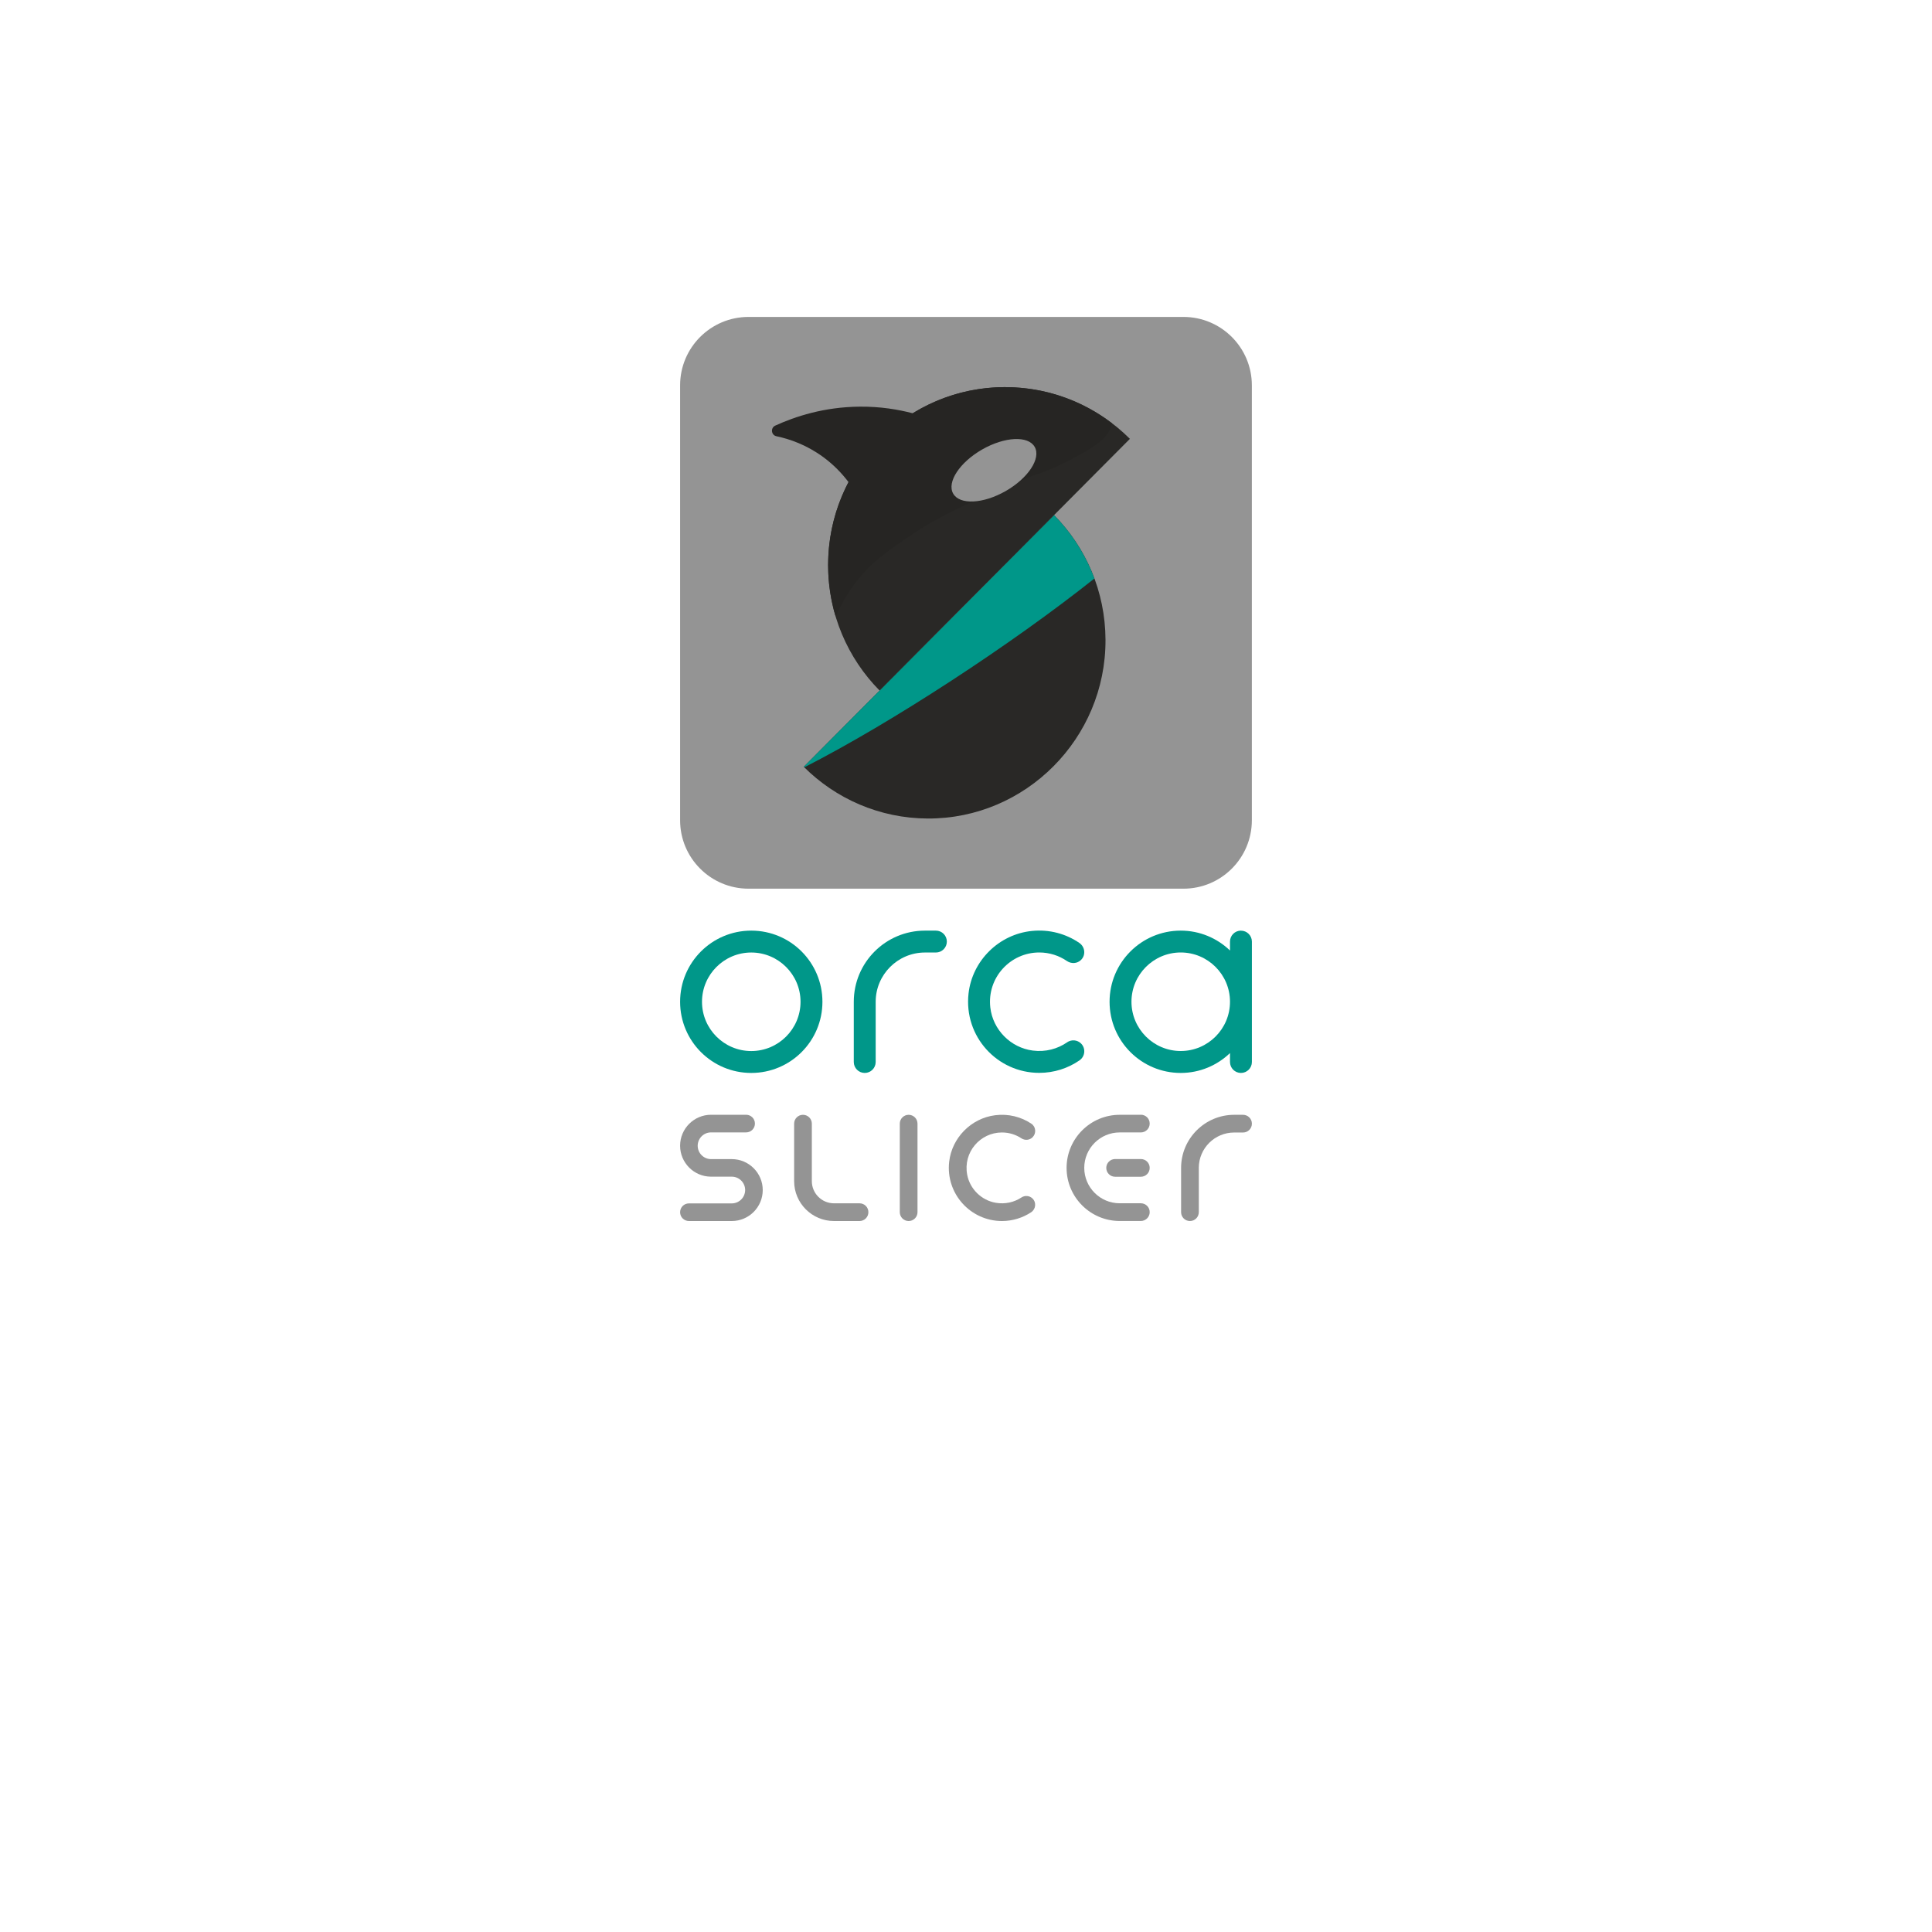
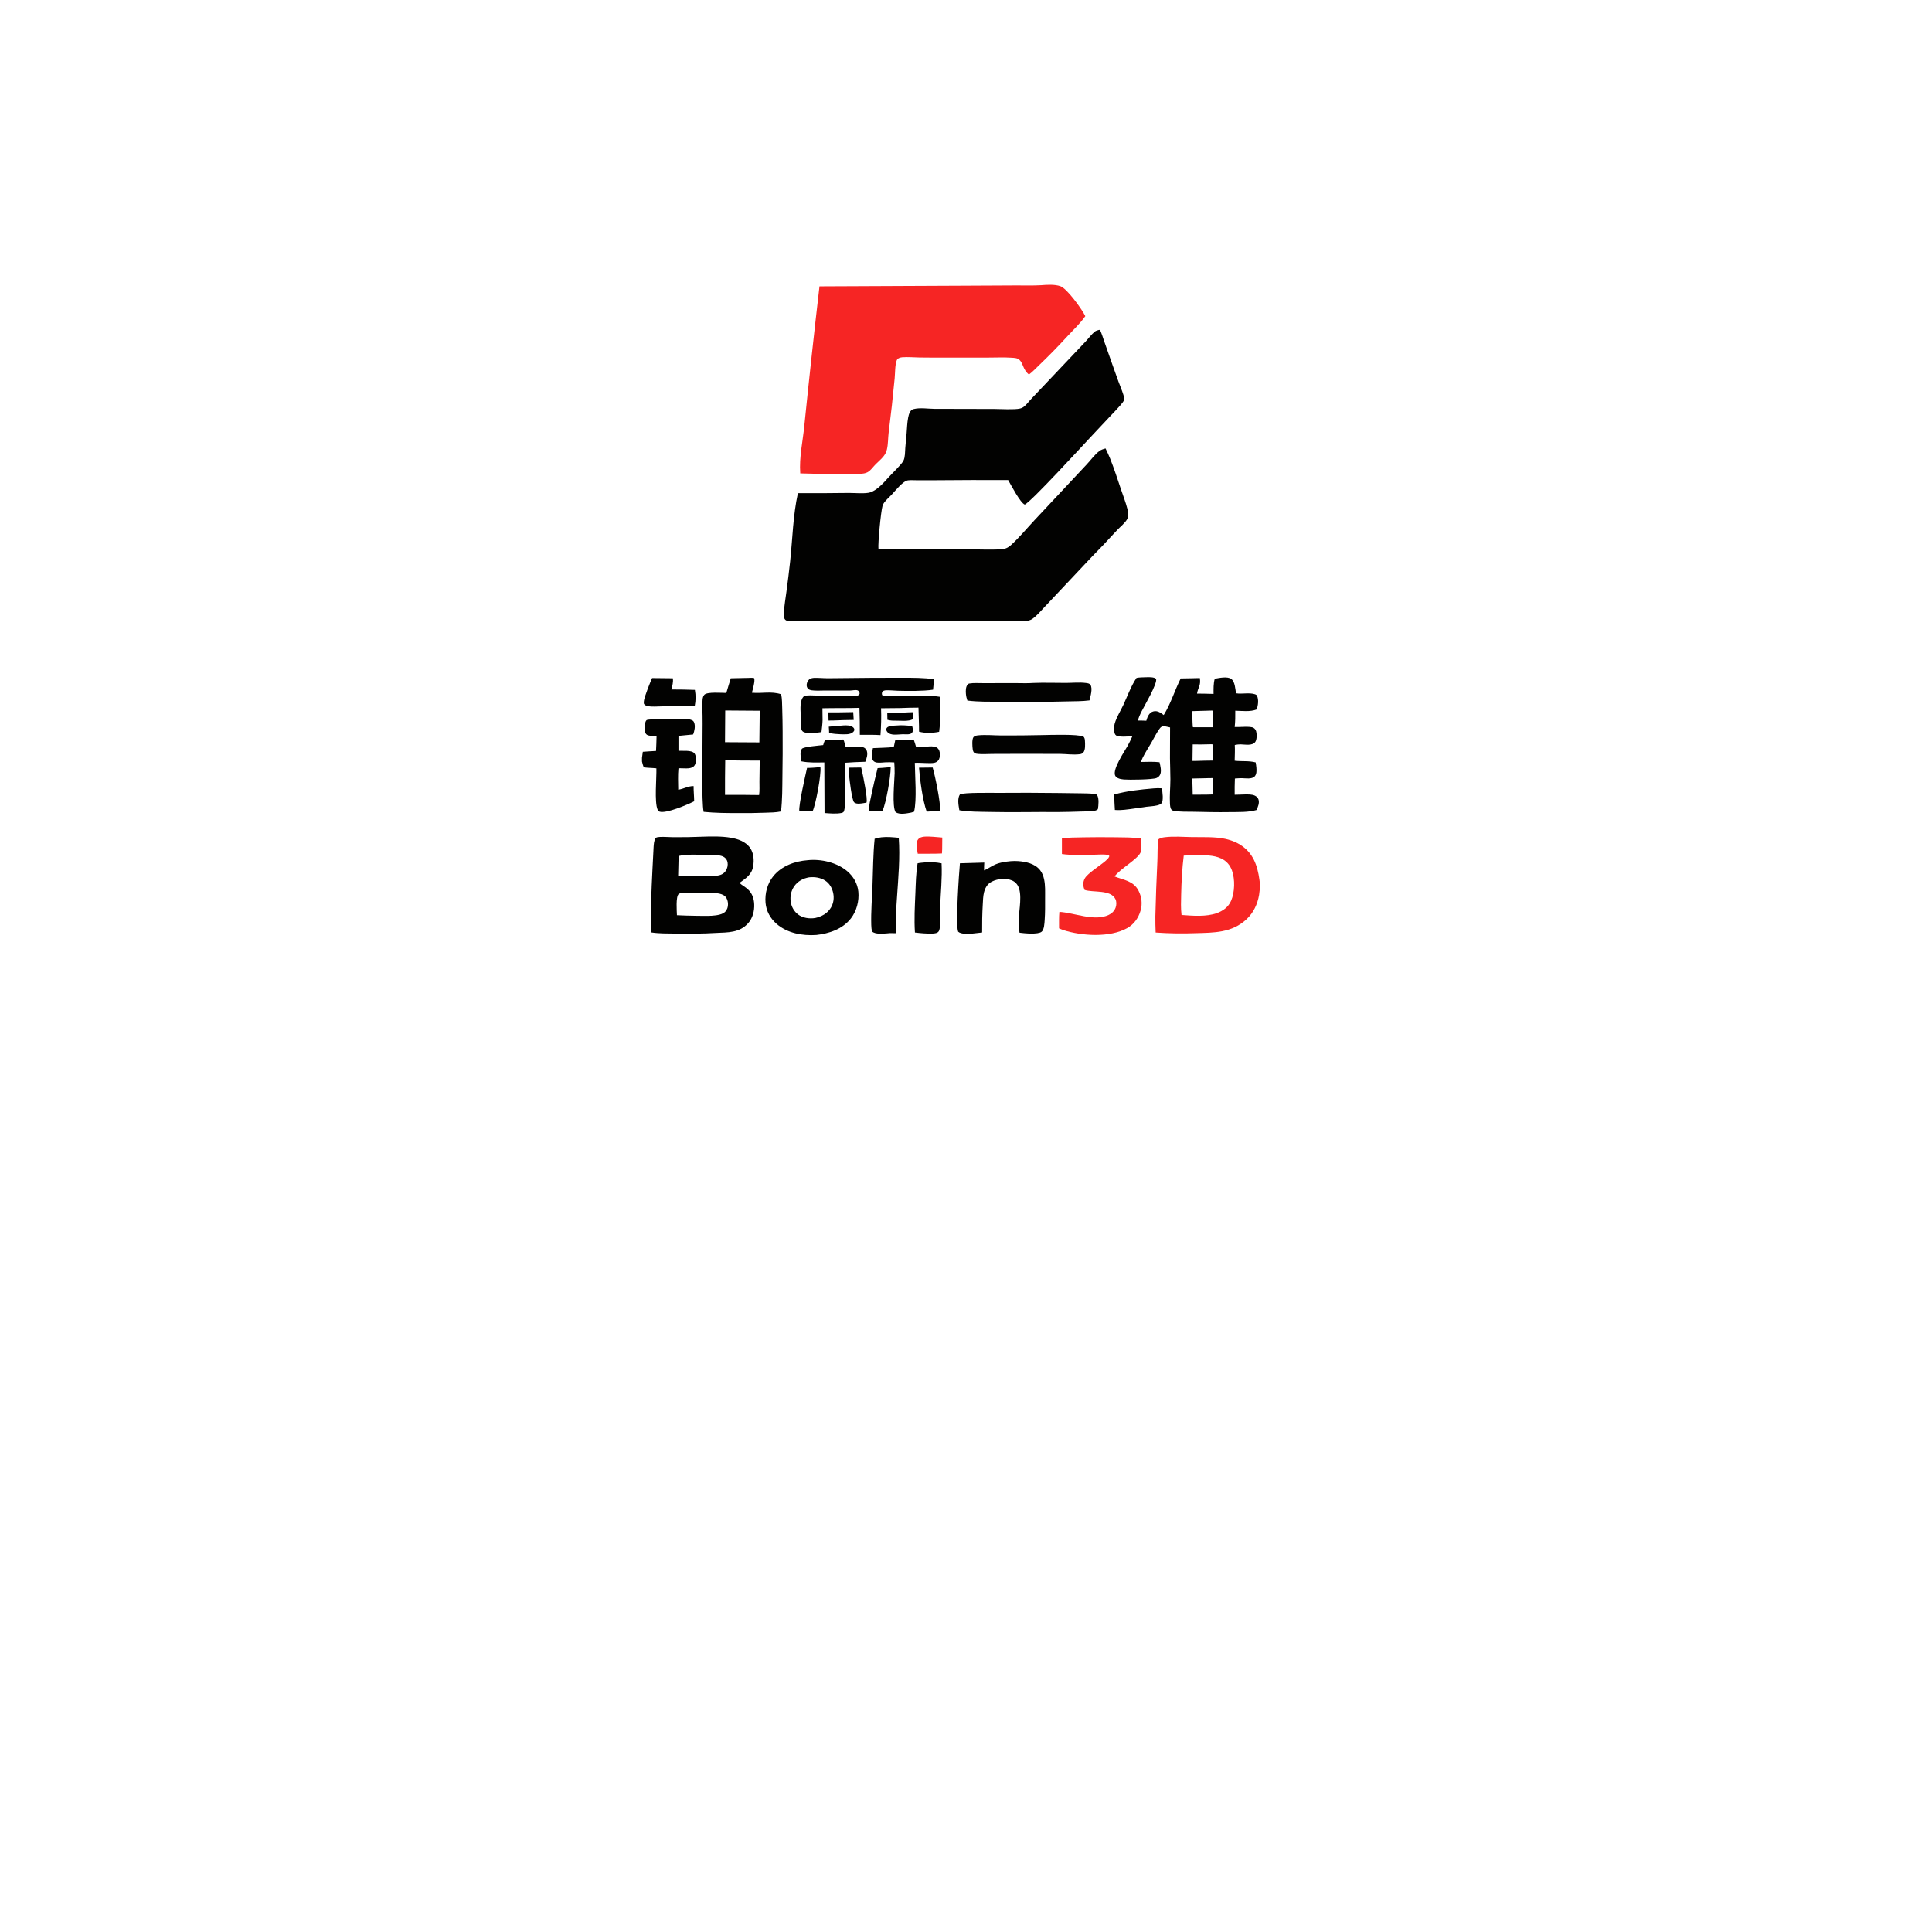
- <svg xmlns="http://www.w3.org/2000/svg" id="a" width="480" height="480" viewBox="0 0 480 480">
-   <g id="b">
-     <rect id="c" x="168.97" y="78.74" width="142.05" height="142.05" rx="17" ry="17" style="fill:#949494;" />
+ <svg xmlns="http://www.w3.org/2000/svg" width="480" height="480" version="1.1">
+   <g id="Layer_1">
+     <g stroke="null" id="svg_1">
+       <path stroke="null" id="svg_2" fill="rgb(2,2,1)" d="m273.057,81.961c0.175,-0.006 0.147,-0.001 0.277,0.093c0.411,0.9 0.696,1.882 1.026,2.817l1.848,5.256c0.537,1.548 1.088,3.09 1.653,4.627c0.396,1.059 0.848,2.115 1.193,3.194c0.104,0.324 0.341,0.986 0.261,1.311c-0.106,0.437 -0.63,1.046 -0.916,1.38c-0.83,0.969 -1.736,1.878 -2.608,2.806l-4.832,5.147c-2.207,2.354 -14.671,15.966 -16.355,16.77c-1.127,-0.421 -3.465,-4.955 -4.13,-6.089c-6.017,-0.028 -12.033,-0.013 -18.049,0.044l-4.481,0.007c-0.764,-0.002 -1.573,-0.067 -2.332,0.013c-1.262,0.133 -3.185,2.616 -4.095,3.574c-0.598,0.629 -1.274,1.203 -1.803,1.899c-0.216,0.284 -0.353,0.524 -0.453,0.874c-0.415,1.456 -1.171,9.282 -1.012,10.744l22.088,0.045c1.649,0.004 8.074,0.229 9.285,-0.136c0.601,-0.181 1.162,-0.557 1.632,-0.985c1.956,-1.777 3.981,-4.218 5.839,-6.2l12.843,-13.708c1.038,-1.093 1.972,-2.434 3.152,-3.353c0.471,-0.366 1.026,-0.522 1.583,-0.675c0.394,0.828 0.792,1.657 1.134,2.511c1.011,2.526 1.85,5.14 2.722,7.723c0.529,1.567 1.157,3.164 1.565,4.769c0.113,0.447 0.193,0.901 0.193,1.366c0.001,0.433 -0.043,0.854 -0.263,1.229c-0.569,0.968 -1.594,1.764 -2.364,2.571c-1.104,1.157 -2.183,2.343 -3.27,3.517c-0.967,1.045 -1.994,2.032 -2.973,3.065l-8.109,8.61l-3.824,4.059c-0.936,0.993 -1.848,2.094 -2.946,2.889c-0.692,0.501 -1.59,0.574 -2.414,0.61c-1.62,0.072 -3.262,0.014 -4.884,0.011l-9.076,-0.013l-28.422,-0.066l-11.799,-0.017c-1.039,0.001 -3.378,0.2 -4.268,0.004c-0.293,-0.065 -0.559,-0.196 -0.721,-0.473c-0.281,-0.481 -0.222,-1.171 -0.187,-1.712c0.109,-1.702 0.4,-3.4 0.628,-5.089c0.339,-2.492 0.645,-4.99 0.917,-7.491c0.601,-5.66 0.7,-11.4 1.928,-16.966c4.222,0.02 8.444,0.001 12.666,-0.056c1.374,-0.011 4.141,0.26 5.36,-0.156c1.735,-0.592 3.333,-2.422 4.557,-3.783c0.882,-0.98 3.129,-3.071 3.641,-4.077c0.427,-0.838 0.387,-2.205 0.453,-3.133c0.086,-1.208 0.23,-2.409 0.327,-3.615c0.106,-1.316 0.143,-2.675 0.39,-3.971c0.086,-0.452 0.209,-0.904 0.424,-1.309c0.232,-0.437 0.471,-0.673 0.935,-0.789c1.617,-0.406 3.496,-0.072 5.149,-0.058l14.859,0.034c1.56,0.002 5.024,0.227 6.421,-0.11c0.425,-0.103 0.771,-0.278 1.107,-0.571c0.532,-0.466 0.991,-1.072 1.472,-1.598c0.865,-0.93 1.737,-1.853 2.618,-2.767l11.054,-11.666c0.773,-0.813 1.48,-1.812 2.337,-2.515c0.286,-0.234 0.701,-0.318 1.045,-0.42z" />
+       <path stroke="null" id="svg_3" fill="rgb(246,37,36)" d="m258.617,70.861c1.5,-0.118 3.394,-0.255 4.834,0.244c1.638,0.569 5.352,5.712 6.19,7.441c-1.254,1.782 -2.891,3.327 -4.363,4.906c-2.339,2.553 -4.757,5.025 -7.25,7.412c-0.779,0.738 -1.536,1.565 -2.396,2.191c-1.545,-1.266 -1.382,-2.777 -2.383,-3.676c-0.522,-0.469 -1.305,-0.464 -1.959,-0.508c-1.873,-0.127 -3.807,-0.031 -5.686,-0.031l-10.569,0.002c-2.189,0.014 -4.38,0.006 -6.569,-0.024c-1.418,-0.028 -2.893,-0.162 -4.309,-0.058c-0.471,0.035 -1.128,0.225 -1.346,0.723c-0.462,1.053 -0.414,3.298 -0.534,4.525c-0.425,4.511 -0.924,9.014 -1.498,13.507c-0.164,1.351 -0.11,2.823 -0.424,4.141c-0.168,0.704 -0.452,1.247 -0.901,1.794c-0.566,0.688 -1.263,1.259 -1.889,1.885c-0.655,0.654 -1.215,1.551 -2.029,1.991c-0.568,0.307 -1.159,0.35 -1.782,0.393c-4.971,0.007 -9.966,0.076 -14.934,-0.107c-0.288,-4.081 0.643,-7.961 1.03,-11.989c1.169,-11.503 2.419,-22.998 3.748,-34.482l36.364,-0.165l12.481,-0.063c2.052,-0.011 4.126,0.07 6.174,-0.055l0,0z" />
+       <path stroke="null" id="svg_4" fill="rgb(2,2,1)" d="m284.69,168.259c0.648,-0.037 2.018,-0.082 2.527,0.385c0.427,1.126 -3.024,6.917 -3.724,8.343c-0.326,0.663 -0.596,1.312 -0.791,2.031c0.702,-0.007 1.399,0.015 2.1,0.044c0.128,-0.436 0.275,-0.915 0.502,-1.304c0.31,-0.53 0.739,-0.911 1.329,-1.03c0.994,-0.201 1.72,0.363 2.49,0.923c1.77,-2.846 2.71,-6.106 4.221,-9.095c1.584,-0.002 3.167,-0.08 4.751,-0.097c0.291,1.893 -0.446,2.254 -0.696,3.861c1.369,-0.002 2.739,0.047 4.107,0.078c-0.003,-1.277 -0.052,-2.526 0.293,-3.764c1.1,-0.201 3.13,-0.645 4.092,0.042c0.952,0.681 0.999,2.481 1.195,3.569c1.529,0.252 3.286,-0.239 4.742,0.25c0.215,0.072 0.377,0.163 0.479,0.384c0.452,0.972 0.26,2.412 -0.096,3.384c-1.617,0.629 -3.616,0.353 -5.312,0.311c0.013,1.328 0.01,2.733 -0.147,4.051c1.159,0.06 3.862,-0.257 4.653,0.189c0.356,0.201 0.597,0.542 0.7,0.951c0.174,0.687 0.168,1.923 -0.208,2.519c-0.688,1.091 -2.6,0.662 -3.677,0.65c-0.494,-0.005 -0.959,0.054 -1.442,0.157c0.073,1.291 -0.003,2.617 -0.028,3.91c1.773,0.219 3.456,-0.043 5.221,0.417c0.07,0.435 0.14,0.871 0.175,1.311c0.056,0.701 0.085,1.57 -0.395,2.128c-0.703,0.818 -2.327,0.489 -3.262,0.482c-0.562,-0.004 -1.125,0.046 -1.685,0.092c-0.069,1.341 -0.055,2.685 -0.053,4.028c0.873,-0.009 1.745,-0.036 2.617,-0.081c0.798,0.007 1.67,-0.047 2.413,0.306c0.41,0.195 0.747,0.516 0.892,0.974c0.273,0.863 -0.146,1.809 -0.482,2.585c-2.022,0.62 -4.617,0.49 -6.73,0.528c-2.953,0.053 -5.901,-0.024 -8.853,-0.086c-1.632,-0.035 -3.416,0.059 -5.021,-0.247c-0.203,-0.038 -0.375,-0.091 -0.521,-0.255c-0.342,-0.382 -0.37,-1.065 -0.4,-1.564c-0.112,-1.899 0.112,-4.06 0.113,-6.012c0.001,-1.741 -0.09,-3.474 -0.107,-5.213c-0.003,-2.555 0.005,-5.109 0.026,-7.664c-0.557,-0.116 -1.552,-0.445 -2.078,-0.187c-0.297,0.146 -0.514,0.471 -0.703,0.744c-0.696,1.008 -1.251,2.161 -1.868,3.226c-0.71,1.225 -1.489,2.411 -2.126,3.682c-0.18,0.36 -0.315,0.729 -0.439,1.115c1.507,-0.004 3.103,-0.119 4.599,0.073c0.197,0.884 0.511,2.048 0.204,2.93c-0.165,0.473 -0.518,0.788 -0.951,0.98c-0.949,0.421 -6.849,0.486 -8.146,0.371c-0.481,-0.043 -0.979,-0.118 -1.422,-0.33c-0.314,-0.149 -0.635,-0.388 -0.752,-0.745c-0.534,-1.644 2.295,-5.787 3.103,-7.222c0.447,-0.794 0.84,-1.625 1.217,-2.457c-0.914,0.049 -3.325,0.297 -4.044,-0.198c-0.296,-0.204 -0.391,-0.572 -0.448,-0.92c-0.104,-0.639 -0.071,-1.432 0.11,-2.051c0.474,-1.621 1.417,-3.068 2.126,-4.58c1.027,-2.189 1.934,-4.768 3.286,-6.739c0.757,-0.152 1.551,-0.137 2.32,-0.163l0,0zm12.076,12.431l4.602,0c-0.026,-1.235 0.084,-2.927 -0.077,-4.105c-0.153,-0.077 -0.256,-0.058 -0.421,-0.04c-1.549,0.062 -3.1,0.072 -4.649,0.132c0.03,1.306 0.018,2.631 0.124,3.932c0.141,0.111 0.251,0.078 0.422,0.081l0,0zm2.61,12.667c-1.051,0.037 -2.103,0.06 -3.155,0.069c0.033,1.335 0.089,2.673 0.105,4.008l1.997,0c1,0.005 1.999,-0.012 2.999,-0.053l-0.044,-4.059c-0.632,0.008 -1.27,-0.002 -1.9,0.034zm1.345,-8.445c-1.465,0.044 -2.932,0.057 -4.397,0.04l-0.057,4.103l0.741,0.002c1.451,-0.042 2.906,-0.093 4.358,-0.095c-0.002,-0.604 0.102,-3.754 -0.146,-4.044c-0.168,-0.008 -0.33,-0.015 -0.498,-0.007z" />
+       <path stroke="null" id="svg_5" fill="rgb(2,2,1)" d="m185.917,168.42c0.366,-0.012 0.749,-0.046 1.114,-0.015c0.094,0.008 0.264,-0.007 0.319,0.086c0.334,0.566 -0.366,2.928 -0.545,3.609c2.46,0.245 4.85,-0.426 7.279,0.394c0.233,1.127 0.222,2.388 0.259,3.539c0.057,1.873 0.091,3.746 0.1,5.619c0.027,3.718 0.009,7.435 -0.052,11.152c-0.034,2.907 -0.007,5.915 -0.354,8.802c-1.264,0.27 -2.621,0.272 -3.908,0.316c-2.217,0.083 -4.436,0.112 -6.655,0.086c-2.895,0.012 -5.775,-0.017 -8.659,-0.301c-0.083,-0.453 -0.139,-0.911 -0.167,-1.372c-0.185,-2.661 -0.155,-5.342 -0.152,-8.008c-0.001,-3.444 0.016,-6.889 0.05,-10.333c0.019,-1.405 0.02,-2.81 0.001,-4.215c-0.026,-1.315 -0.117,-2.671 0.009,-3.981c0.041,-0.425 0.143,-0.882 0.441,-1.196c0.72,-0.756 4.4,-0.445 5.456,-0.441c0.332,-1.225 0.752,-2.428 1.106,-3.648l4.36,-0.095l-0,0zm-5.79,29.07c2.823,-0.015 5.646,-0.001 8.469,0.043c0.159,-1.07 0.074,-2.26 0.084,-3.346l0.071,-5.222c-2.85,0.002 -5.722,0.015 -8.569,-0.111c-0.047,2.878 -0.065,5.758 -0.054,8.637l0,-0zm-0,-13.093l8.534,0.05l0.09,-7.865l-8.57,-0.062l-0.054,7.876l0,0z" />
+       <path stroke="null" id="svg_6" fill="rgb(2,2,1)" d="m174.346,207.883c2.391,-0.081 4.846,-0.146 7.217,0.249c1.774,0.295 3.744,0.967 4.832,2.577c0.857,1.269 0.985,2.974 0.737,4.47c-0.361,2.176 -1.83,3.022 -3.414,4.185c0.64,0.598 1.444,0.984 2.087,1.581c1.068,0.992 1.51,2.246 1.576,3.714c0.077,1.702 -0.386,3.438 -1.499,4.704c-2.118,2.408 -5.096,2.282 -7.955,2.42c-3.347,0.211 -6.743,0.202 -10.097,0.159c-1.992,-0.025 -4.07,0.011 -6.043,-0.289c-0.206,-5.17 0.071,-10.416 0.313,-15.582c0.068,-1.502 0.145,-3.004 0.231,-4.505c0.043,-0.726 0.047,-1.499 0.161,-2.215c0.068,-0.423 0.17,-0.792 0.394,-1.151c0.273,-0.217 0.732,-0.239 1.067,-0.26c1.043,-0.063 2.132,0.057 3.181,0.061c2.405,0.023 4.809,-0.015 7.212,-0.116l-0,0zm-6.164,19.5c1.615,0.056 3.237,0.15 4.853,0.145c1.815,-0.02 5.902,0.327 7.163,-1.031c0.48,-0.517 0.693,-1.184 0.673,-1.902c-0.019,-0.679 -0.21,-1.39 -0.691,-1.869c-0.965,-0.962 -3.006,-0.881 -4.239,-0.875c-1.523,0.036 -3.048,0.094 -4.571,0.099c-0.677,0.002 -1.378,-0.134 -2.05,-0.063c-0.26,0.027 -0.517,0.076 -0.722,0.259c-0.721,0.642 -0.45,4.247 -0.416,5.236l0,0zm0.421,-14.709c-0.031,1.653 -0.071,3.304 -0.119,4.956c1.898,0.111 3.739,0.082 5.636,0.07c1.317,-0.008 2.628,0.025 3.94,-0.115c0.904,-0.14 1.678,-0.389 2.242,-1.211c0.399,-0.582 0.584,-1.403 0.464,-2.111c-0.092,-0.545 -0.403,-0.992 -0.838,-1.294c-0.445,-0.31 -1.038,-0.415 -1.562,-0.481c-1.213,-0.154 -2.5,-0.063 -3.723,-0.082c-1.163,-0.018 -2.393,-0.139 -3.551,-0.03c-0.838,0.057 -1.67,0.094 -2.49,0.298z" />
+       <path stroke="null" id="svg_7" fill="rgb(2,2,1)" d="m200.663,213.718c3.3,-0.353 7.243,0.536 9.853,2.754c1.494,1.271 2.536,3.026 2.738,5.057c0.229,2.304 -0.433,4.827 -1.829,6.624c-2.11,2.716 -5.449,3.785 -8.644,4.141c-3.391,0.219 -7.179,-0.424 -9.865,-2.784c-1.516,-1.332 -2.544,-3.124 -2.718,-5.216c-0.194,-2.346 0.455,-4.796 1.918,-6.595c2.116,-2.601 5.39,-3.74 8.546,-3.982l-0,-0zm1.864,14.359c1.572,-0.355 2.993,-1.077 3.891,-2.54c0.676,-1.1 0.851,-2.401 0.585,-3.672c-0.263,-1.252 -0.915,-2.381 -1.966,-3.068c-1.171,-0.765 -2.663,-0.979 -4.017,-0.826c-1.481,0.257 -2.819,0.954 -3.718,2.255c-0.751,1.104 -1.056,2.476 -0.847,3.816c0.183,1.258 0.833,2.388 1.806,3.143c1.18,0.898 2.851,1.117 4.265,0.891z" />
+       <path stroke="null" id="svg_8" fill="rgb(2,2,1)" d="m202.221,168.407c1.185,-0.031 2.381,0.102 3.569,0.096l10.968,-0.106l7.491,-0.015c2.597,0.002 5.249,-0.001 7.827,0.36c-0.097,0.868 -0.183,1.737 -0.26,2.607c-2.414,0.375 -6.237,0.33 -8.743,0.264c-0.959,-0.025 -1.939,-0.151 -2.897,-0.117c-0.219,0.008 -0.432,0.033 -0.636,0.123c-0.187,0.082 -0.329,0.217 -0.394,0.424c-0.07,0.222 -0.057,0.493 0.061,0.691c0.473,0.285 10.051,0.066 11.444,0.107c0.95,0.02 1.897,0.111 2.834,0.275c0.261,2.895 0.209,5.813 -0.156,8.695c-1.62,0.332 -3.384,0.398 -4.993,-0.03c0.01,-1.989 -0.111,-3.983 -0.144,-5.973c-1.493,0.024 -2.993,0.02 -4.484,0.108l-4.812,0.049c0.089,2.249 0.019,4.428 -0.141,6.672c-1.706,-0.107 -3.422,-0.072 -5.131,-0.069c0.021,-2.227 -0.033,-4.474 -0.1,-6.701c-3.062,0.094 -6.126,0.025 -9.189,0.099c-0.027,0.971 0.055,1.941 0.035,2.912c-0.021,1 -0.168,2.012 -0.278,3.006c-1.246,0.174 -2.771,0.424 -4.007,0.123c-0.322,-0.078 -0.687,-0.207 -0.853,-0.53c-0.147,-0.286 -0.222,-0.651 -0.256,-0.972c-0.065,-0.621 0.002,-1.277 -0.003,-1.903c-0.009,-1.412 -0.266,-3.146 0.126,-4.511c0.111,-0.387 0.343,-0.972 0.73,-1.137c0.761,-0.325 2.209,-0.144 3.025,-0.144l7.42,0.009c0.729,0.002 1.465,0.085 2.192,0.069c0.266,-0.006 0.626,-0.042 0.857,-0.198c0.181,-0.123 0.209,-0.222 0.257,-0.434c-0.072,-0.318 -0.218,-0.65 -0.539,-0.751c-0.507,-0.159 -1.292,0.049 -1.839,0.051l-6.182,-0.003c-1.105,0.001 -2.322,0.104 -3.412,-0.057c-0.269,-0.04 -0.535,-0.128 -0.754,-0.303c-0.242,-0.193 -0.388,-0.471 -0.426,-0.786c-0.058,-0.474 0.099,-0.971 0.38,-1.341c0.398,-0.525 0.819,-0.588 1.414,-0.658l-0,-0z" />
+       <path stroke="null" id="svg_9" fill="rgb(246,37,36)" d="m268.825,208.04c2.78,-0.049 5.56,-0.055 8.341,-0.019c2.081,0.022 4.206,0.014 6.273,0.286c0.089,1.014 0.305,2.304 0.008,3.286c-0.538,1.778 -5.136,4.198 -6.535,6.166c2.246,0.888 4.681,1.075 5.948,3.525c0.793,1.532 0.995,3.26 0.519,4.935c-0.526,1.852 -1.673,3.436 -3.301,4.351c-4.322,2.428 -11.345,1.971 -15.917,0.499c-0.355,-0.119 -0.699,-0.281 -1.045,-0.427c0.016,-1.354 -0.048,-2.743 0.081,-4.089c3.729,0.214 8.687,2.443 12.247,0.761c0.778,-0.368 1.44,-0.986 1.734,-1.845c0.233,-0.684 0.256,-1.456 -0.069,-2.112c-1.175,-2.382 -5.499,-1.563 -7.633,-2.25c-0.033,-0.068 -0.063,-0.137 -0.091,-0.208c-0.357,-0.905 -0.334,-1.853 0.155,-2.703c0.719,-1.251 3.87,-3.209 5.067,-4.256c0.331,-0.289 0.828,-0.697 0.969,-1.133c0.041,-0.126 0.021,-0.098 -0.036,-0.238c-0.273,-0.172 -0.559,-0.214 -0.873,-0.241c-0.868,-0.076 -1.786,0.007 -2.66,0.02c-2.475,0.038 -5.788,0.194 -8.178,-0.169l0,-3.903c1.655,-0.204 3.331,-0.2 4.996,-0.232l0,-0z" />
+       <path stroke="null" id="svg_10" fill="rgb(2,2,1)" d="m251.162,213.953c0.577,-0.044 1.156,-0.048 1.733,-0.012c1.921,0.129 4.18,0.592 5.488,2.223c0.543,0.677 0.847,1.479 1.026,2.336c0.32,1.53 0.237,3.057 0.242,4.608c0.006,1.831 0.022,3.664 -0.107,5.491c-0.056,0.791 -0.109,2.357 -0.754,2.885c-0.912,0.746 -4.31,0.4 -5.487,0.243c-0.21,-1.1 -0.263,-2.223 -0.217,-3.343c0.096,-2.343 0.968,-6.291 -0.223,-8.363c-0.452,-0.785 -1.164,-1.257 -2.003,-1.467c-1.649,-0.414 -3.563,-0.141 -5,0.807c-0.156,0.144 -0.319,0.29 -0.461,0.45c-0.45,0.508 -0.746,1.184 -0.914,1.85c-0.254,1.001 -0.265,2.079 -0.325,3.11c-0.133,2.308 -0.174,4.591 -0.153,6.902c-0.835,0.063 -1.665,0.22 -2.502,0.282c-0.9,0.067 -2.733,0.182 -3.45,-0.475c-0.699,-1.616 0.216,-14.645 0.433,-16.996l6.054,-0.176c-0.056,0.645 -0.047,1.296 -0.051,1.943c0.762,-0.316 1.445,-0.783 2.17,-1.177c1.372,-0.745 2.981,-0.984 4.5,-1.122l0,0z" />
+       <path stroke="null" id="svg_11" fill="rgb(2,2,1)" d="m247.993,196.992c4.923,-0.043 9.846,-0.033 14.769,0.031c1.899,0.007 3.798,0.031 5.697,0.073c1.112,0.024 2.252,0.015 3.358,0.146c0.293,0.034 0.586,0.051 0.765,0.325c0.51,0.784 0.33,2.576 0.188,3.467c-0.169,0.149 -0.324,0.27 -0.541,0.329c-1.033,0.282 -2.3,0.218 -3.369,0.255c-1.95,0.07 -3.902,0.115 -5.853,0.135c-5.731,-0.053 -11.459,0.11 -17.192,-0.024c-2.473,-0.057 -5.019,-0.009 -7.466,-0.423l-0.042,-0.247c-0.187,-1.11 -0.469,-2.703 0.182,-3.688c0.974,-0.518 8.006,-0.368 9.504,-0.381l0,0z" />
+       <path stroke="null" id="svg_12" fill="rgb(2,2,1)" d="m218.984,208.03c1.408,-0.165 2.903,-0.007 4.309,0.121c0.348,4.846 -0.098,9.755 -0.424,14.594c-0.202,3.001 -0.443,6.104 -0.156,9.102c-0.566,-0.012 -1.132,-0.017 -1.698,-0.014c-0.216,0.04 -0.431,0.052 -0.651,0.064c-0.951,0.053 -2.909,0.27 -3.666,-0.449c-0.191,-0.509 -0.222,-1.11 -0.237,-1.654c-0.089,-3.192 0.189,-6.64 0.309,-9.848c0.144,-3.858 0.147,-7.706 0.536,-11.55c0.557,-0.186 1.099,-0.294 1.678,-0.366l-0,0z" />
+       <path stroke="null" id="svg_13" fill="rgb(2,2,1)" d="m256.74,169.677c2.683,-0.109 5.405,-0.002 8.092,-0.008c1.6,-0.004 3.329,-0.189 4.911,0.01c0.389,0.049 0.919,0.086 1.16,0.448c0.628,0.945 0.008,2.855 -0.222,3.883c-1.82,0.241 -3.719,0.203 -5.553,0.25c-3.605,0.103 -7.212,0.153 -10.818,0.15c-1.978,0.02 -3.949,-0.073 -5.925,-0.078c-2.659,-0.006 -5.401,0.06 -8.044,-0.287c-0.192,-0.552 -0.314,-1.081 -0.363,-1.667c-0.062,-0.756 -0.059,-1.727 0.433,-2.328c0.127,-0.156 0.231,-0.202 0.428,-0.237c1.067,-0.189 2.311,-0.071 3.402,-0.089c2.749,-0.017 5.498,-0.02 8.248,-0.007c1.408,0.004 2.846,0.069 4.25,-0.04l-0,0z" />
+       <path stroke="null" id="svg_14" fill="rgb(2,2,1)" d="m223.694,183.814c1.105,-0.038 2.211,-0.063 3.316,-0.077c0.225,0.6 0.402,1.214 0.582,1.83c0.66,0.003 1.324,0.01 1.983,-0.02c0.806,-0.037 1.722,-0.198 2.516,-0.055c0.317,0.057 0.622,0.174 0.867,0.4c0.367,0.338 0.512,0.833 0.545,1.331c0.041,0.611 -0.025,1.269 -0.428,1.745c-0.24,0.282 -0.57,0.459 -0.918,0.54c-1.037,0.244 -3.532,-0.079 -4.87,0.02c0.034,3.171 0.538,9.261 -0.194,12.148c-0.238,0.088 -0.486,0.149 -0.731,0.216c-1.124,0.207 -2.823,0.571 -3.846,-0.099c-0.936,-1.381 -0.293,-7.646 -0.246,-9.664c0.022,-0.901 -0.039,-1.807 -0.086,-2.707c-0.679,-0.033 -1.366,-0.065 -2.045,-0.037c-0.743,0.031 -1.557,0.167 -2.291,0.068c-0.379,-0.051 -0.742,-0.21 -0.964,-0.55c-0.522,-0.797 -0.164,-2.139 -0.01,-3.03c1.716,-0.098 3.478,-0.086 5.182,-0.275l0.383,-1.76l1.256,-0.025l-0,0z" />
+       <path stroke="null" id="svg_15" fill="rgb(2,2,1)" d="m209.524,183.728c0.305,0.562 0.358,1.235 0.58,1.84c1.172,0.017 3.428,-0.294 4.423,0.115c0.369,0.152 0.66,0.429 0.811,0.818c0.335,0.859 -0.021,1.957 -0.356,2.763c-1.702,0.043 -3.424,0.117 -5.122,0.249c0.017,2.235 0.474,10.739 -0.224,12.118c-0.116,0.228 -0.304,0.256 -0.518,0.344c-1.369,0.275 -2.876,0.125 -4.262,0.025l-0.053,-12.577c-1.912,0.011 -3.805,0.112 -5.693,-0.267c-0.022,-0.114 -0.044,-0.227 -0.064,-0.342c-0.143,-0.803 -0.327,-2.076 0.174,-2.766c0.386,-0.531 4.446,-0.828 5.297,-0.933c0.138,-0.34 0.207,-0.874 0.45,-1.145c0.17,-0.191 0.387,-0.151 0.615,-0.166c1.307,-0.099 2.628,0.02 3.941,-0.075l-0,0z" />
+       <path stroke="null" id="svg_16" fill="rgb(2,2,1)" d="m259.186,182.625c1.949,-0.037 8.516,-0.259 9.985,0.375c0.277,0.276 0.351,0.595 0.374,0.991c0.047,0.809 0.16,2.353 -0.405,2.964c-0.259,0.278 -0.52,0.38 -0.881,0.426c-1.617,0.204 -3.39,-0.066 -5.027,-0.083l-11.097,-0.006c-1.874,-0.005 -3.749,0.001 -5.623,0.018c-1.129,0.012 -2.302,0.099 -3.426,0.008c-0.316,-0.026 -0.739,-0.058 -1.001,-0.258c-0.249,-0.191 -0.36,-0.544 -0.408,-0.85c-0.105,-0.663 -0.246,-2.557 0.186,-3.074c0.27,-0.322 0.766,-0.404 1.149,-0.442c1.897,-0.186 3.909,0.022 5.817,0.032c3.453,0.011 6.906,-0.022 10.358,-0.099l0,0z" />
+       <path stroke="null" id="svg_17" fill="rgb(2,2,1)" d="m229.746,214.268c1.349,-0.14 2.86,-0.049 4.185,0.228c0.177,3.676 -0.218,7.31 -0.367,10.978c-0.057,1.41 0.125,2.817 0.008,4.228c-0.04,0.481 -0.087,1.328 -0.376,1.715c-0.332,0.446 -0.907,0.472 -1.399,0.516c-1.506,0.056 -2.988,-0.07 -4.482,-0.253c-0.216,-3.236 -0.025,-6.531 0.112,-9.768c0.104,-2.452 0.13,-5.014 0.554,-7.427c0.571,-0.124 1.184,-0.152 1.765,-0.216l0,0z" />
+       <path stroke="null" id="svg_18" fill="rgb(2,2,1)" d="m162.017,168.458c1.715,0.008 3.43,0.026 5.144,0.056c0.16,0.989 -0.126,1.842 -0.363,2.785c1.946,-0.017 3.901,0.047 5.847,0.102c0.245,1.41 0.235,2.599 -0.04,4.007l-1.371,0.004c-2.277,0.004 -4.557,0.059 -6.834,0.083c-1.075,0.011 -2.354,0.153 -3.41,-0.059c-0.39,-0.079 -0.763,-0.19 -0.999,-0.546c-0.073,-0.35 -0.049,-0.64 0.031,-0.99c0.305,-1.338 1.423,-4.188 1.995,-5.442l0,-0z" />
+       <path stroke="null" id="svg_19" fill="rgb(2,2,1)" d="m286.559,195.88c0.71,-0.076 1.418,-0.069 2.129,-0.022c0.082,0.906 0.464,3.029 -0.137,3.734c-0.24,0.282 -0.74,0.43 -1.078,0.512c-0.878,0.214 -1.825,0.226 -2.72,0.348c-1.808,0.247 -3.606,0.553 -5.421,0.742c-0.792,0.08 -1.553,0.114 -2.347,0.04c-0.104,-1.275 -0.125,-2.565 -0.15,-3.844c3.131,-0.887 6.498,-1.232 9.725,-1.509l-0,0z" />
+       <path stroke="null" id="svg_20" fill="rgb(2,2,1)" d="m228.325,190.731l3.396,-0.043c0.657,2.293 1.942,8.55 1.87,10.811l-3.36,0.144c-1.013,-2.81 -1.663,-7.865 -1.905,-10.912l0,0z" />
+       <path stroke="null" id="svg_21" fill="rgb(2,2,1)" d="m203.758,190.596l0.077,0.062c0.223,1.824 -1.148,9.191 -1.937,10.878c-1.06,0.037 -2.131,0.006 -3.193,0.007l-0.115,-0.038c-0.208,-1.368 1.5,-8.861 1.924,-10.718c1.08,0.017 2.169,-0.108 3.245,-0.19z" />
+       <path stroke="null" id="svg_22" fill="rgb(2,2,1)" d="m220.429,190.671c0.279,-0.037 0.583,-0.025 0.865,-0.037c-0.028,2.584 -1.089,8.511 -2.026,10.865l-2.474,0.038l-0.939,0.006c0.016,-1.422 0.39,-2.869 0.685,-4.253c0.455,-2.159 0.956,-4.308 1.501,-6.444c0.796,-0.024 1.593,-0.108 2.387,-0.175l-0,-0z" />
+       <path stroke="null" id="svg_23" fill="rgb(2,2,1)" d="m210.905,190.73l3.051,-0.043c0.059,0.241 0.116,0.482 0.173,0.723c0.252,1.08 1.548,7.296 1.137,8.01c-0.585,0.088 -1.198,0.218 -1.788,0.244c-0.422,0.019 -0.98,-0.014 -1.293,-0.355c-0.533,-0.582 -1.127,-5.515 -1.218,-6.547c-0.06,-0.676 -0.062,-1.354 -0.062,-2.033l-0,0z" />
+       <path stroke="null" id="svg_24" fill="rgb(246,37,36)" d="m229.583,207.872c1.476,-0.122 3.043,0.129 4.523,0.217c-0.05,1.315 0.03,2.645 -0.078,3.954l-1.481,0.049c-1.509,0.032 -3.022,0.01 -4.531,0.012c-0.085,-0.458 -0.176,-0.917 -0.237,-1.378c-0.094,-0.721 -0.147,-1.579 0.318,-2.177c0.389,-0.5 0.914,-0.597 1.486,-0.677l-0,-0z" />
+       <path stroke="null" id="svg_25" fill="rgb(2,2,1)" d="m222.678,180.253c1.304,-0.134 2.635,-0.005 3.938,0.098c0.081,0.295 0.156,0.613 0.187,0.919c0.031,0.31 -0.055,0.606 -0.258,0.833c-0.426,0.476 -1.597,0.326 -2.181,0.314c-1.025,0.02 -2.574,0.33 -3.502,-0.212c-0.28,-0.164 -0.589,-0.494 -0.66,-0.834c-0.042,-0.201 -0.003,-0.353 0.11,-0.52c0.373,-0.556 1.787,-0.563 2.366,-0.598l-0,-0z" />
+       <path stroke="null" id="svg_26" fill="rgb(2,2,1)" d="m224.758,177.028c0.684,-0.074 1.385,-0.041 2.074,-0.087c0.006,0.582 -0.008,1.166 -0.012,1.748c-1.208,0.627 -3.092,0.332 -4.448,0.36c-0.675,0.023 -1.241,-0.04 -1.897,-0.214l-0.035,-1.651l4.318,-0.156l0,0z" />
+       <path stroke="null" id="svg_27" fill="rgb(2,2,1)" d="m210.935,176.941l1.048,-0.021l0.119,1.946c-1.692,-0.002 -3.385,0.081 -5.076,0.14l-1.175,0.013l-0.042,-2.035c1.709,0.014 3.418,0.001 5.126,-0.043l0,0z" />
+       <path stroke="null" id="svg_28" fill="rgb(2,2,1)" d="m209.318,180.252c0.064,-0.008 0.128,-0.016 0.192,-0.02c0.753,-0.049 1.89,-0.07 2.479,0.503c0.16,0.155 0.293,0.371 0.27,0.61c-0.018,0.185 -0.127,0.355 -0.251,0.482c-0.741,0.762 -2.152,0.606 -3.116,0.601c-0.983,-0.045 -1.938,-0.094 -2.898,-0.344c-0.003,-0.518 -0.035,-1.022 -0.086,-1.538c1.131,-0.13 2.274,-0.198 3.409,-0.293l-0,-0z" />
+       <path stroke="null" id="svg_29" fill="rgb(246,37,36)" d="m287.119,231.683c-0.055,-1.354 -0.093,-2.7 -0.073,-4.056c0.11,-4.541 0.276,-9.081 0.495,-13.618c0.075,-1.619 0.013,-3.293 0.157,-4.9c0.02,-0.225 0.028,-0.415 0.148,-0.608c0.442,-0.329 1,-0.421 1.528,-0.488c2.196,-0.277 4.563,-0.073 6.772,-0.037c2.585,0.042 5.785,-0.118 8.305,0.446c1.728,0.387 3.34,1.054 4.734,2.217c2.765,2.308 3.488,5.642 3.868,9.152l0,0.592c-0.112,0.646 -0.125,1.316 -0.238,1.968c-0.399,2.317 -1.399,4.413 -3.077,5.995c-3.671,3.462 -8.203,3.367 -12.781,3.5c-3.281,0.124 -6.566,0.069 -9.841,-0.164zm6.977,-19.111c-0.391,3.181 -0.57,6.431 -0.64,9.636c-0.037,1.68 -0.113,3.442 0.09,5.114c2.846,0.208 6.063,0.495 8.806,-0.46c1.541,-0.608 2.812,-1.46 3.518,-3.089c0.911,-2.101 0.989,-5.309 0.221,-7.469c-0.496,-1.396 -1.392,-2.407 -2.69,-3.01c-1.949,-0.906 -4.244,-0.814 -6.33,-0.839c-0.991,0.055 -1.983,0.094 -2.975,0.117z" />
+       <path stroke="null" id="svg_30" fill="rgb(2,2,1)" d="m163.121,182.835c-0.033,-0.005 -0.067,-0.009 -0.1,-0.014c-0.721,-0.095 -2.013,0.192 -2.517,-0.468c-0.43,-0.562 -0.329,-1.847 -0.233,-2.529c0.041,-0.292 0.141,-0.757 0.402,-0.926c0.496,-0.322 8.69,-0.39 9.695,-0.31c0.516,0.041 1.06,0.138 1.541,0.342c0.301,0.127 0.448,0.317 0.562,0.63c0.325,0.891 0.066,2.06 -0.26,2.917c-1.218,0.104 -2.434,0.221 -3.649,0.352l0,3.689c1.027,0.105 3.32,-0.236 3.992,0.681c0.396,0.541 0.385,1.542 0.286,2.195c-0.065,0.431 -0.236,0.831 -0.577,1.094c-0.882,0.682 -2.637,0.322 -3.699,0.402c-0.175,1.739 -0.071,3.563 -0.059,5.313c1.339,-0.188 2.446,-0.919 3.818,-0.904c-0.006,1.263 0.131,2.516 0.144,3.776c-1.614,0.832 -6.978,3.125 -8.598,2.578c-0.247,-0.083 -0.378,-0.25 -0.484,-0.489c-0.832,-1.879 -0.233,-7.897 -0.305,-10.265c-1.045,-0.118 -2.102,-0.109 -3.143,-0.249c-0.19,-0.488 -0.32,-0.949 -0.436,-1.462l0,-0.912c0.085,-0.498 0.15,-0.993 0.205,-1.495c1.094,-0.052 2.19,-0.181 3.283,-0.208c0.067,-1.245 0.111,-2.492 0.133,-3.739l-0,0z" />
+     </g>
  </g>
-   <path d="M225.75,276.97c-1.21,0-2.2.98-2.2,2.2v21.99c0,1.21.98,2.2,2.2,2.2s2.2-.98,2.2-2.2v-21.99c0-1.21-.98-2.2-2.2-2.2Z" style="fill:#949494;" />
-   <path d="M283.44,276.97h-5.26c-7.27,0-13.19,5.92-13.19,13.19s5.92,13.19,13.19,13.19h5.26c1.21,0,2.2-.98,2.2-2.2s-.98-2.2-2.2-2.2h-5.26c-4.85,0-8.8-3.95-8.8-8.8s3.95-8.8,8.8-8.8h5.26c1.21,0,2.2-.98,2.2-2.2s-.98-2.2-2.2-2.2Z" style="fill:#949494;" />
-   <path d="M283.44,287.96h-6.39c-1.21,0-2.2.98-2.2,2.2s.98,2.2,2.2,2.2h6.39c1.21,0,2.2-.98,2.2-2.2s-.98-2.2-2.2-2.2Z" style="fill:#949494;" />
-   <path d="M181.81,303.36h-10.65c-1.21,0-2.19-.98-2.19-2.19s.98-2.19,2.19-2.19h10.65c1.83,0,3.32-1.49,3.32-3.32s-1.49-3.32-3.32-3.32h-5.15c-4.24,0-7.69-3.45-7.69-7.69s3.45-7.69,7.69-7.69h8.71c1.21,0,2.19.98,2.19,2.19s-.98,2.19-2.19,2.19h-8.71c-1.83,0-3.32,1.49-3.32,3.32s1.49,3.32,3.32,3.32h5.15c4.24,0,7.69,3.45,7.69,7.69s-3.45,7.69-7.69,7.69Z" style="fill:#949494;" />
-   <g id="d">
-     <path id="e" d="M199.69,190.51c7.91,7.9,18.79,12.8,30.81,12.85,24.33.1,44.25-19.93,44.16-44.4-.05-12.09-4.92-23.03-12.78-30.98l-62.19,62.53Z" style="fill:#292826;" />
-   </g>
-   <g id="f">
-     <path id="g" d="M261.88,127.98l-62.19,62.53s.09.09.13.13c21.79-11.11,51.62-30.64,72.08-46.91-2.21-5.96-5.66-11.32-10.03-15.75" style="fill:#009789;" />
-   </g>
-   <g id="h">
-     <path id="i" d="M249.72,96.18c-24.29,0-43.97,19.8-43.97,44.22,0,12.16,4.88,23.17,12.78,31.16l62.19-62.53c-7.95-7.94-18.9-12.85-30.99-12.85" style="fill:#292826;" />
-   </g>
-   <g id="j">
-     <path id="k" d="M249.72,96.18c-8.41,0-16.27,2.38-22.95,6.5-3.58-.94-8.02-1.69-13.12-1.65-8.89.06-16.12,2.46-21.04,4.71-1.22.56-1.02,2.37.29,2.64,3.23.68,7.49,2.12,11.7,5.23,2.66,1.96,4.68,4.14,6.21,6.17-3.23,6.16-5.07,13.17-5.07,20.62,0,4.44.65,8.73,1.87,12.78,1.86-4.12,3.81-6.88,4.44-7.74,4.04-5.55,8.31-8.44,14.62-12.7,4.65-3.14,11.1-6.83,29.65-14.45,0,0,5.8-1.63,13.58-6.26,3.1-1.84,5.46-3.58,6.21-6.31.05-.19.1-.38.14-.57-7.38-5.62-16.57-8.96-26.53-8.96" style="fill:#262523;" />
-   </g>
-   <g id="l">
-     <path id="m" d="M257.07,111.04c1.61,2.85-1.62,7.76-7.21,10.96-5.6,3.2-11.44,3.48-13.05.63-1.61-2.85,1.62-7.76,7.21-10.96,5.6-3.2,11.44-3.48,13.05-.63" style="fill:#949494;" />
-   </g>
-   <path d="M253.77,297.51c-1.78,1.17-4,1.72-6.36,1.32-3.57-.6-6.46-3.44-7.12-7-1.03-5.58,3.24-10.47,8.64-10.47,1.78,0,3.44.53,4.83,1.45.88.58,2.04.48,2.78-.26h0c.97-.97.84-2.6-.29-3.36-2.53-1.7-5.68-2.54-9.04-2.11-5.94.76-10.71,5.6-11.39,11.55-.9,7.96,5.33,14.73,13.11,14.73,2.67,0,5.15-.8,7.23-2.16,1.18-.78,1.38-2.42.38-3.42h0c-.74-.74-1.9-.85-2.77-.27Z" style="fill:#949494;" />
-   <path d="M213.55,298.96h-6.35c-3.03,0-5.5-2.47-5.5-5.5v-14.29c0-1.21-.98-2.2-2.2-2.2s-2.2.98-2.2,2.2v14.29c0,5.46,4.44,9.9,9.9,9.9h6.35c1.21,0,2.2-.98,2.2-2.2s-.98-2.2-2.2-2.2Z" style="fill:#949494;" />
-   <path d="M308.83,281.37h-2.2c-4.82,0-8.75,3.9-8.79,8.72v11.07c0,1.21-.98,2.2-2.2,2.2s-2.2-.98-2.2-2.2v-11.07c.04-7.24,5.94-13.12,13.19-13.12h2.2c1.21,0,2.2.98,2.2,2.2s-.98,2.2-2.2,2.2Z" style="fill:#949494;" />
-   <path d="M186.65,236.65c6.75,0,12.24,5.49,12.24,12.24s-5.49,12.24-12.24,12.24-12.24-5.49-12.24-12.24,5.49-12.24,12.24-12.24M186.65,231.21c-9.76,0-17.68,7.91-17.68,17.68s7.91,17.68,17.68,17.68,17.68-7.91,17.68-17.68-7.91-17.68-17.68-17.68h0Z" style="fill:#009789;" />
-   <path d="M308.31,231.21c-1.5,0-2.72,1.22-2.72,2.72v2.22c-3.18-3.05-7.48-4.94-12.24-4.94-9.76,0-17.68,7.91-17.68,17.68s7.91,17.68,17.68,17.68c4.75,0,9.06-1.89,12.24-4.94v2.22c0,1.5,1.22,2.72,2.72,2.72s2.72-1.22,2.72-2.72v-29.91c0-1.5-1.22-2.72-2.72-2.72ZM293.35,261.12c-6.75,0-12.24-5.49-12.24-12.24s5.49-12.24,12.24-12.24,12.24,5.49,12.24,12.24-5.49,12.24-12.24,12.24Z" style="fill:#009789;" />
-   <path d="M232.52,231.21h-2.72c-9.76,0-17.68,7.91-17.68,17.68v14.96c0,1.5,1.22,2.72,2.72,2.72s2.72-1.22,2.72-2.72v-14.96c0-6.75,5.49-12.24,12.24-12.24h0s2.72,0,2.72,0c1.5,0,2.72-1.22,2.72-2.72s-1.22-2.72-2.72-2.72Z" style="fill:#009789;" />
-   <path d="M265.11,258.97c-2.37,1.63-5.34,2.45-8.51,2.04-5.51-.7-9.94-5.19-10.56-10.71-.84-7.38,4.94-13.66,12.16-13.66,2.55,0,4.91.78,6.87,2.12,1.1.75,2.57.67,3.52-.28h0c1.22-1.22.99-3.23-.43-4.21-3.29-2.25-7.39-3.42-11.77-2.98-8.19.81-14.84,7.37-15.76,15.55-1.19,10.67,7.13,19.71,17.56,19.71,3.71,0,7.15-1.14,10-3.1,1.41-.97,1.61-2.98.4-4.19h0c-.93-.93-2.39-1.05-3.48-.3Z" style="fill:#009789;" />
</svg>
